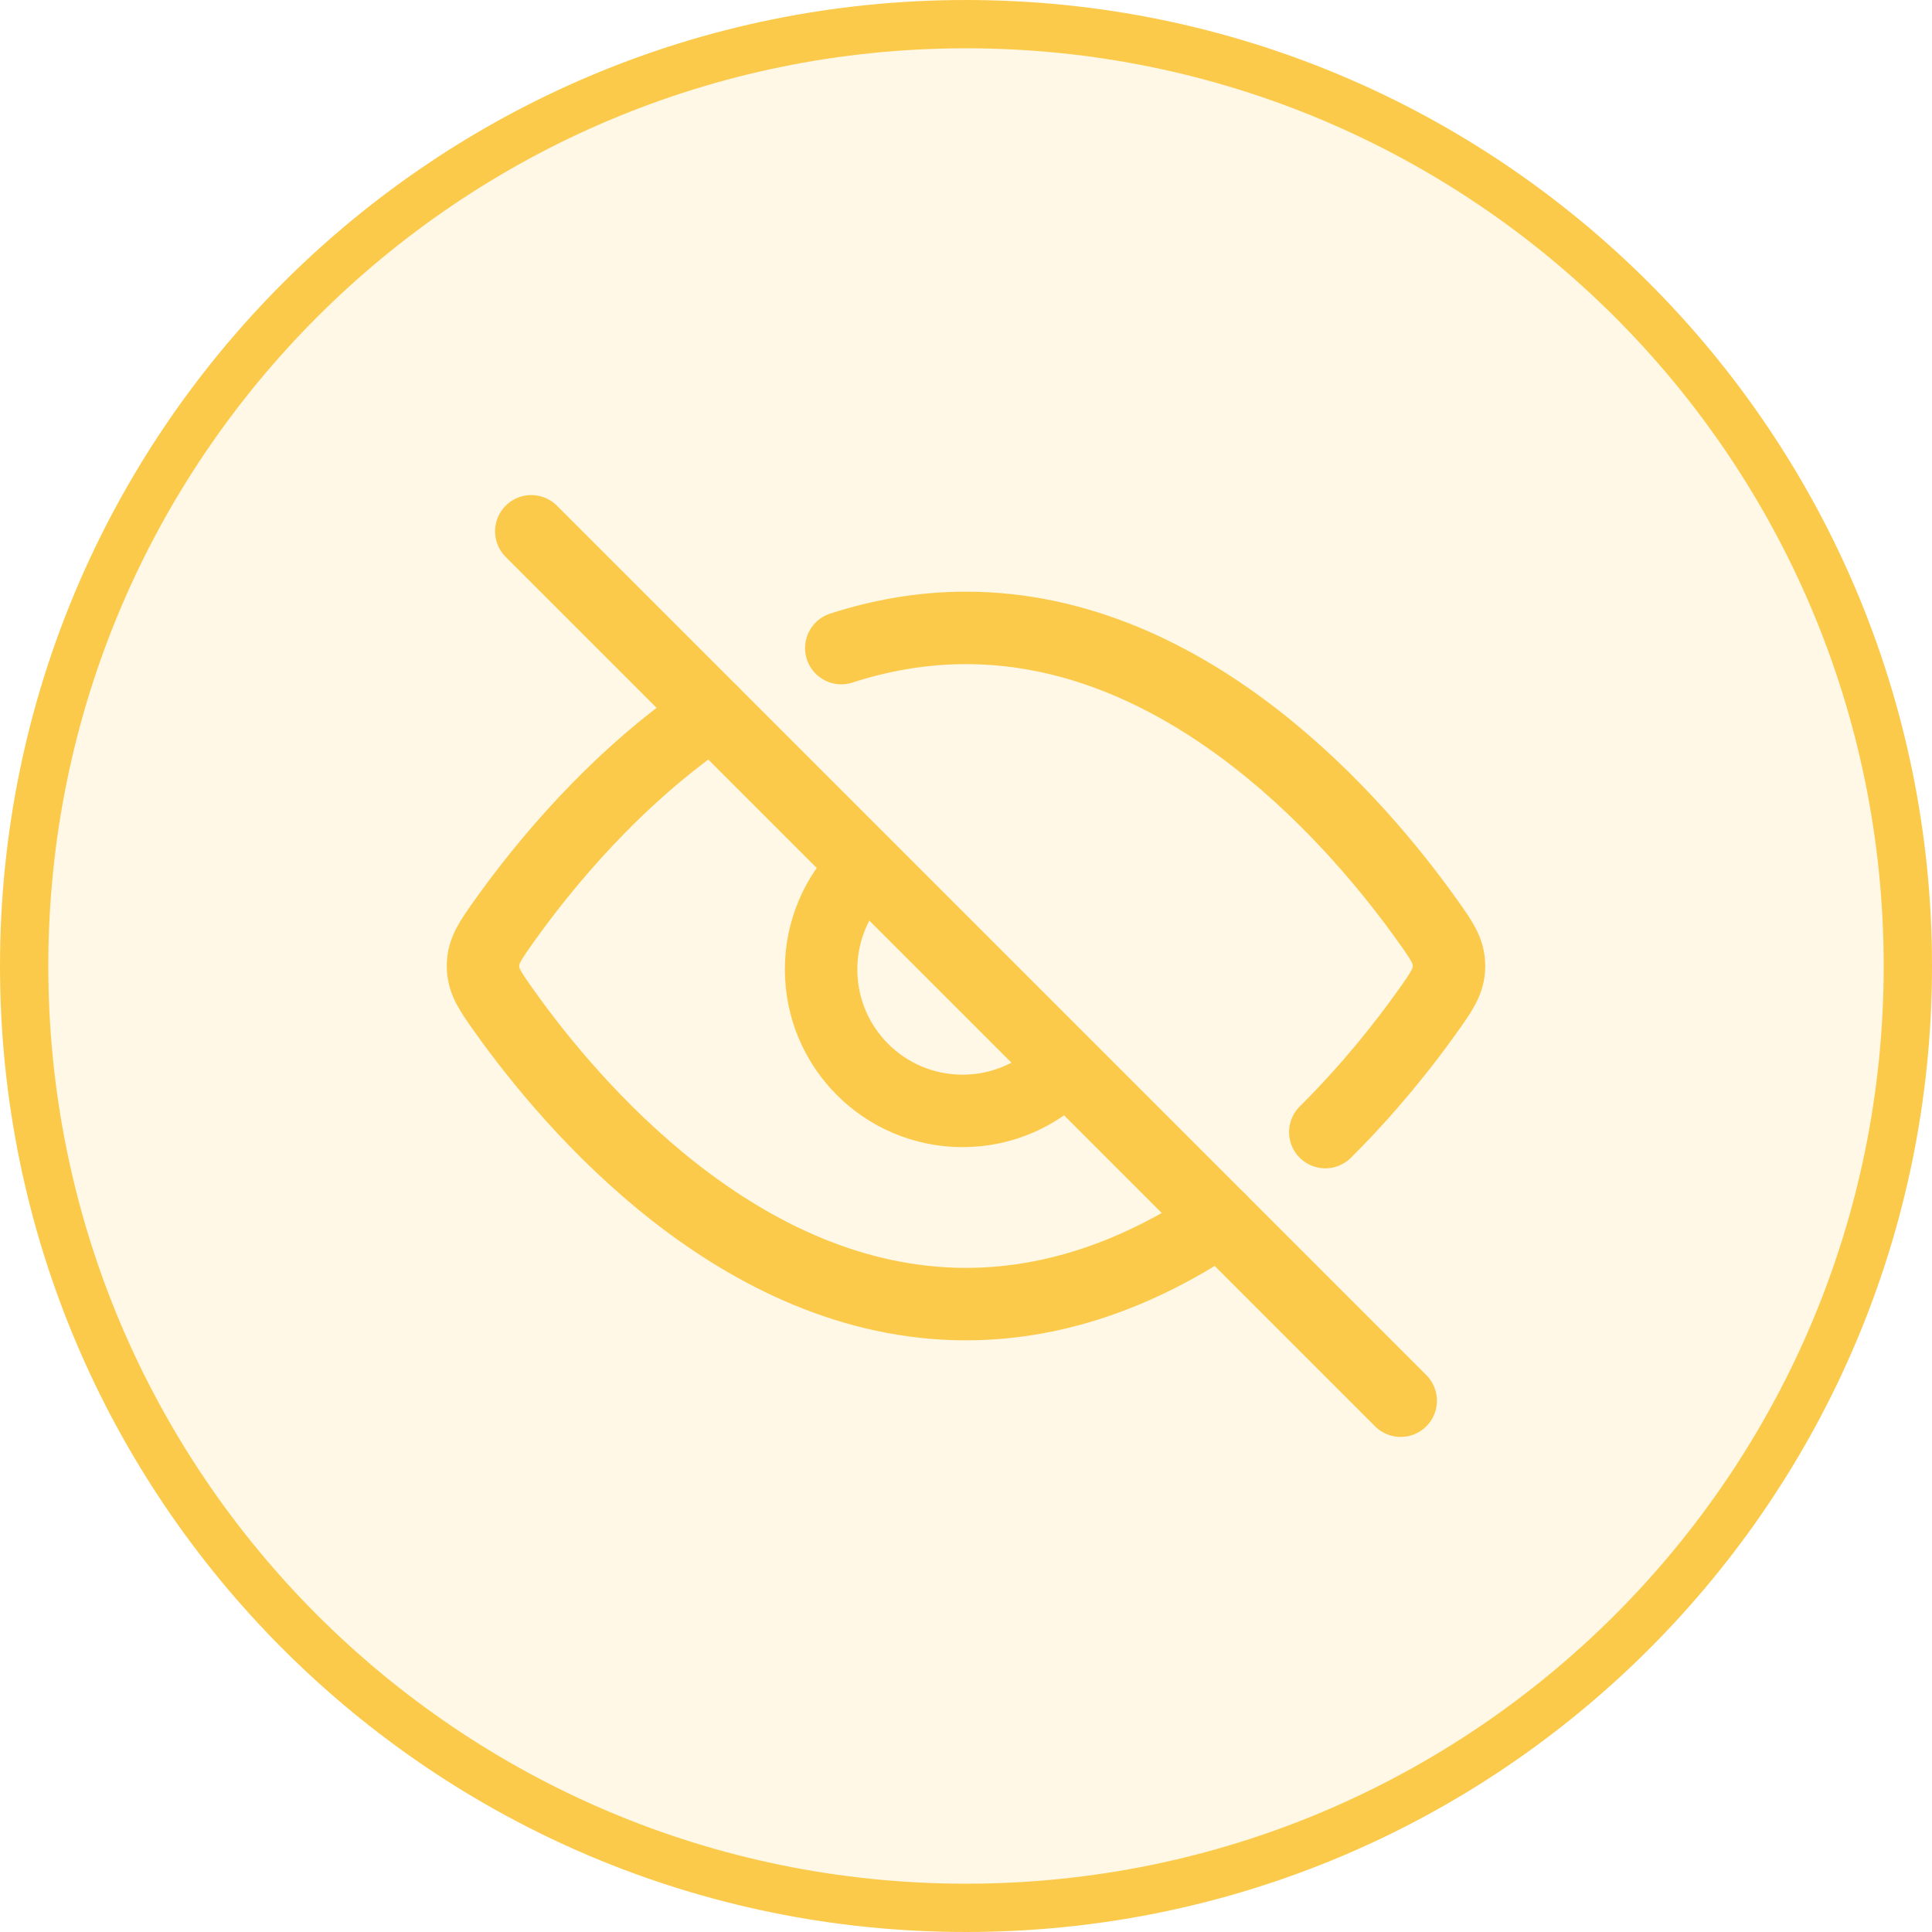
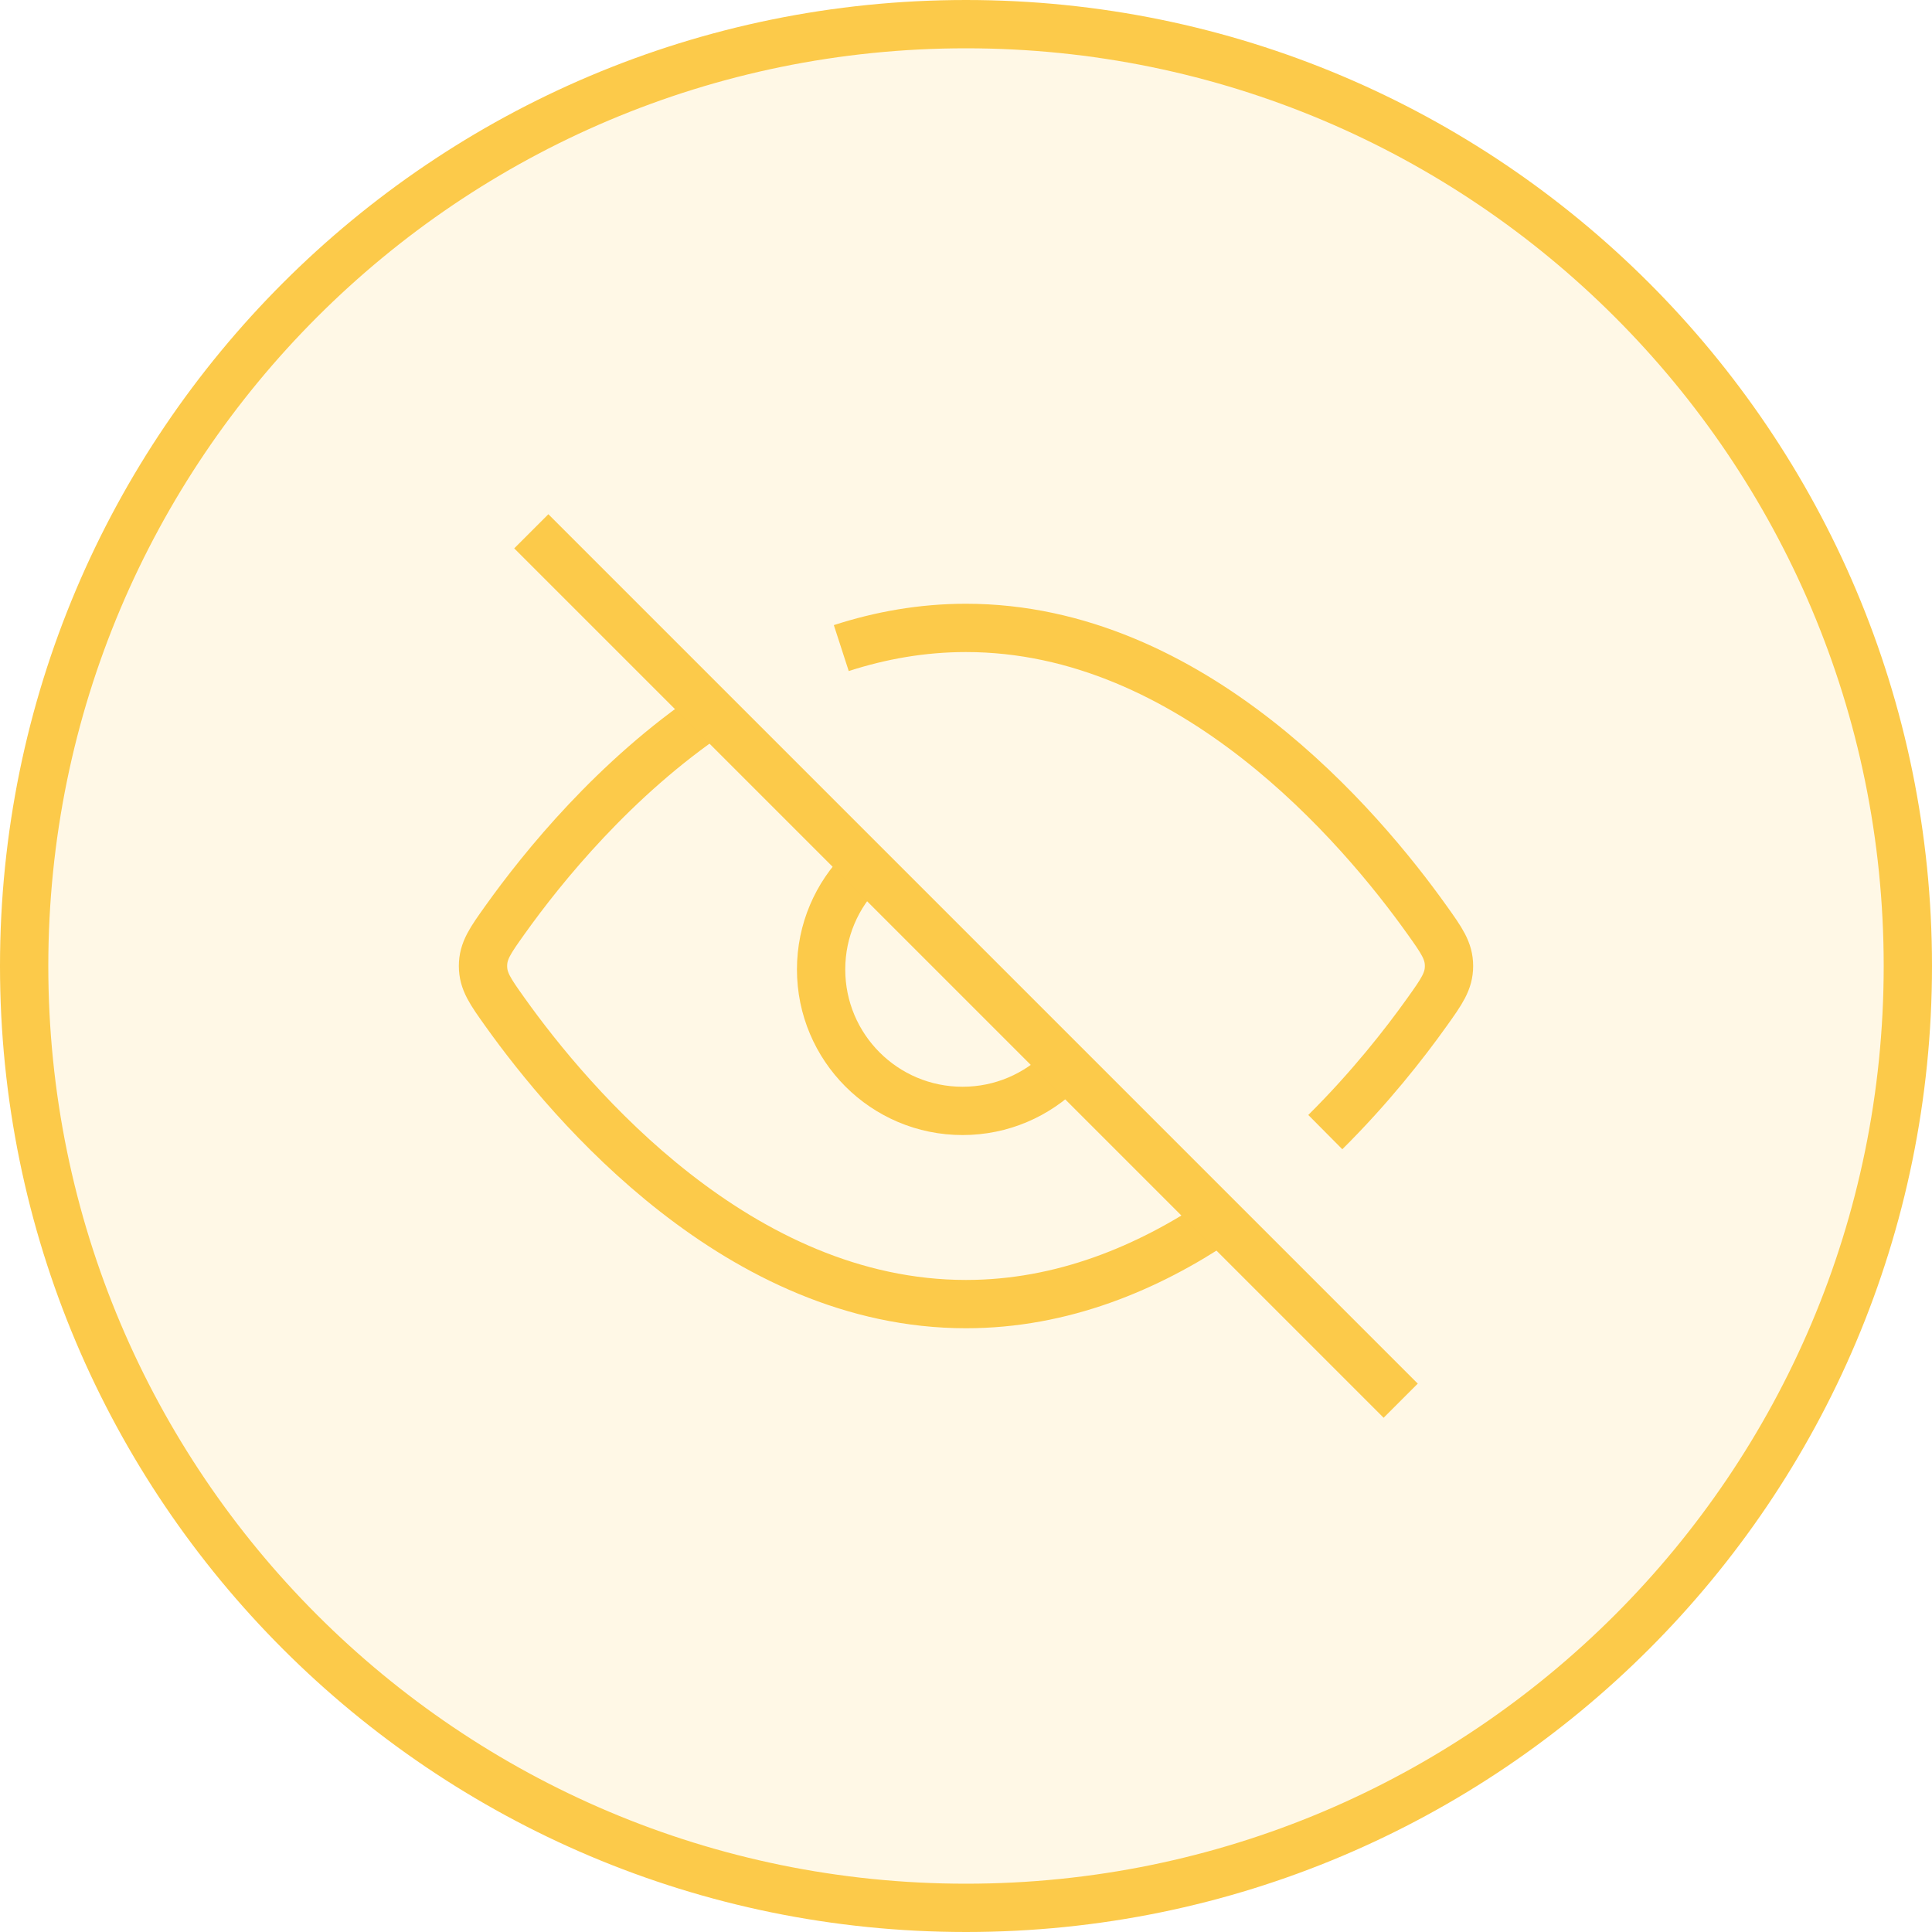
<svg xmlns="http://www.w3.org/2000/svg" width="40" height="40" viewBox="0 0 40 40" fill="none">
  <circle cx="20" cy="20" r="19.5" fill="#FFF8E6" stroke="#FCCA4A" />
-   <path d="M27.439 23.439C28.364 22.521 29.078 21.609 29.544 20.955C29.848 20.529 30 20.316 30 20C30 19.684 29.848 19.471 29.544 19.045C28.178 17.129 24.689 13 20 13C19.092 13 18.229 13.155 17.418 13.418M14.747 14.747C12.731 16.107 11.242 17.943 10.456 19.045C10.152 19.471 10 19.684 10 20C10 20.316 10.152 20.529 10.456 20.955C11.822 22.871 15.311 27 20 27C21.991 27 23.765 26.256 25.253 25.253" stroke="#FCCA4A" stroke-width="1.5" stroke-linecap="round" stroke-linejoin="round" />
-   <path d="M17.858 18C17.328 18.53 17 19.262 17 20.071C17 21.689 18.311 23 19.929 23C20.738 23 21.47 22.672 22 22.142" stroke="#FCCA4A" stroke-width="1.5" stroke-linecap="round" />
-   <path d="M11 11L29 29" stroke="#FCCA4A" stroke-width="1.5" stroke-linecap="round" stroke-linejoin="round" />
+   <path d="M27.439 23.439C28.364 22.521 29.078 21.609 29.544 20.955C29.848 20.529 30 20.316 30 20C30 19.684 29.848 19.471 29.544 19.045C28.178 17.129 24.689 13 20 13C19.092 13 18.229 13.155 17.418 13.418M14.747 14.747C12.731 16.107 11.242 17.943 10.456 19.045C10.152 19.471 10 19.684 10 20C10 20.316 10.152 20.529 10.456 20.955C11.822 22.871 15.311 27 20 27C21.991 27 23.765 26.256 25.253 25.253" stroke="#FCCA4A" strokeWidth="1.5" strokeLinecap="round" strokeLinejoin="round" />
+   <path d="M17.858 18C17.328 18.53 17 19.262 17 20.071C17 21.689 18.311 23 19.929 23C20.738 23 21.47 22.672 22 22.142" stroke="#FCCA4A" strokeWidth="1.5" strokeLinecap="round" />
+   <path d="M11 11L29 29" stroke="#FCCA4A" strokeWidth="1.5" strokeLinecap="round" strokeLinejoin="round" />
</svg>
